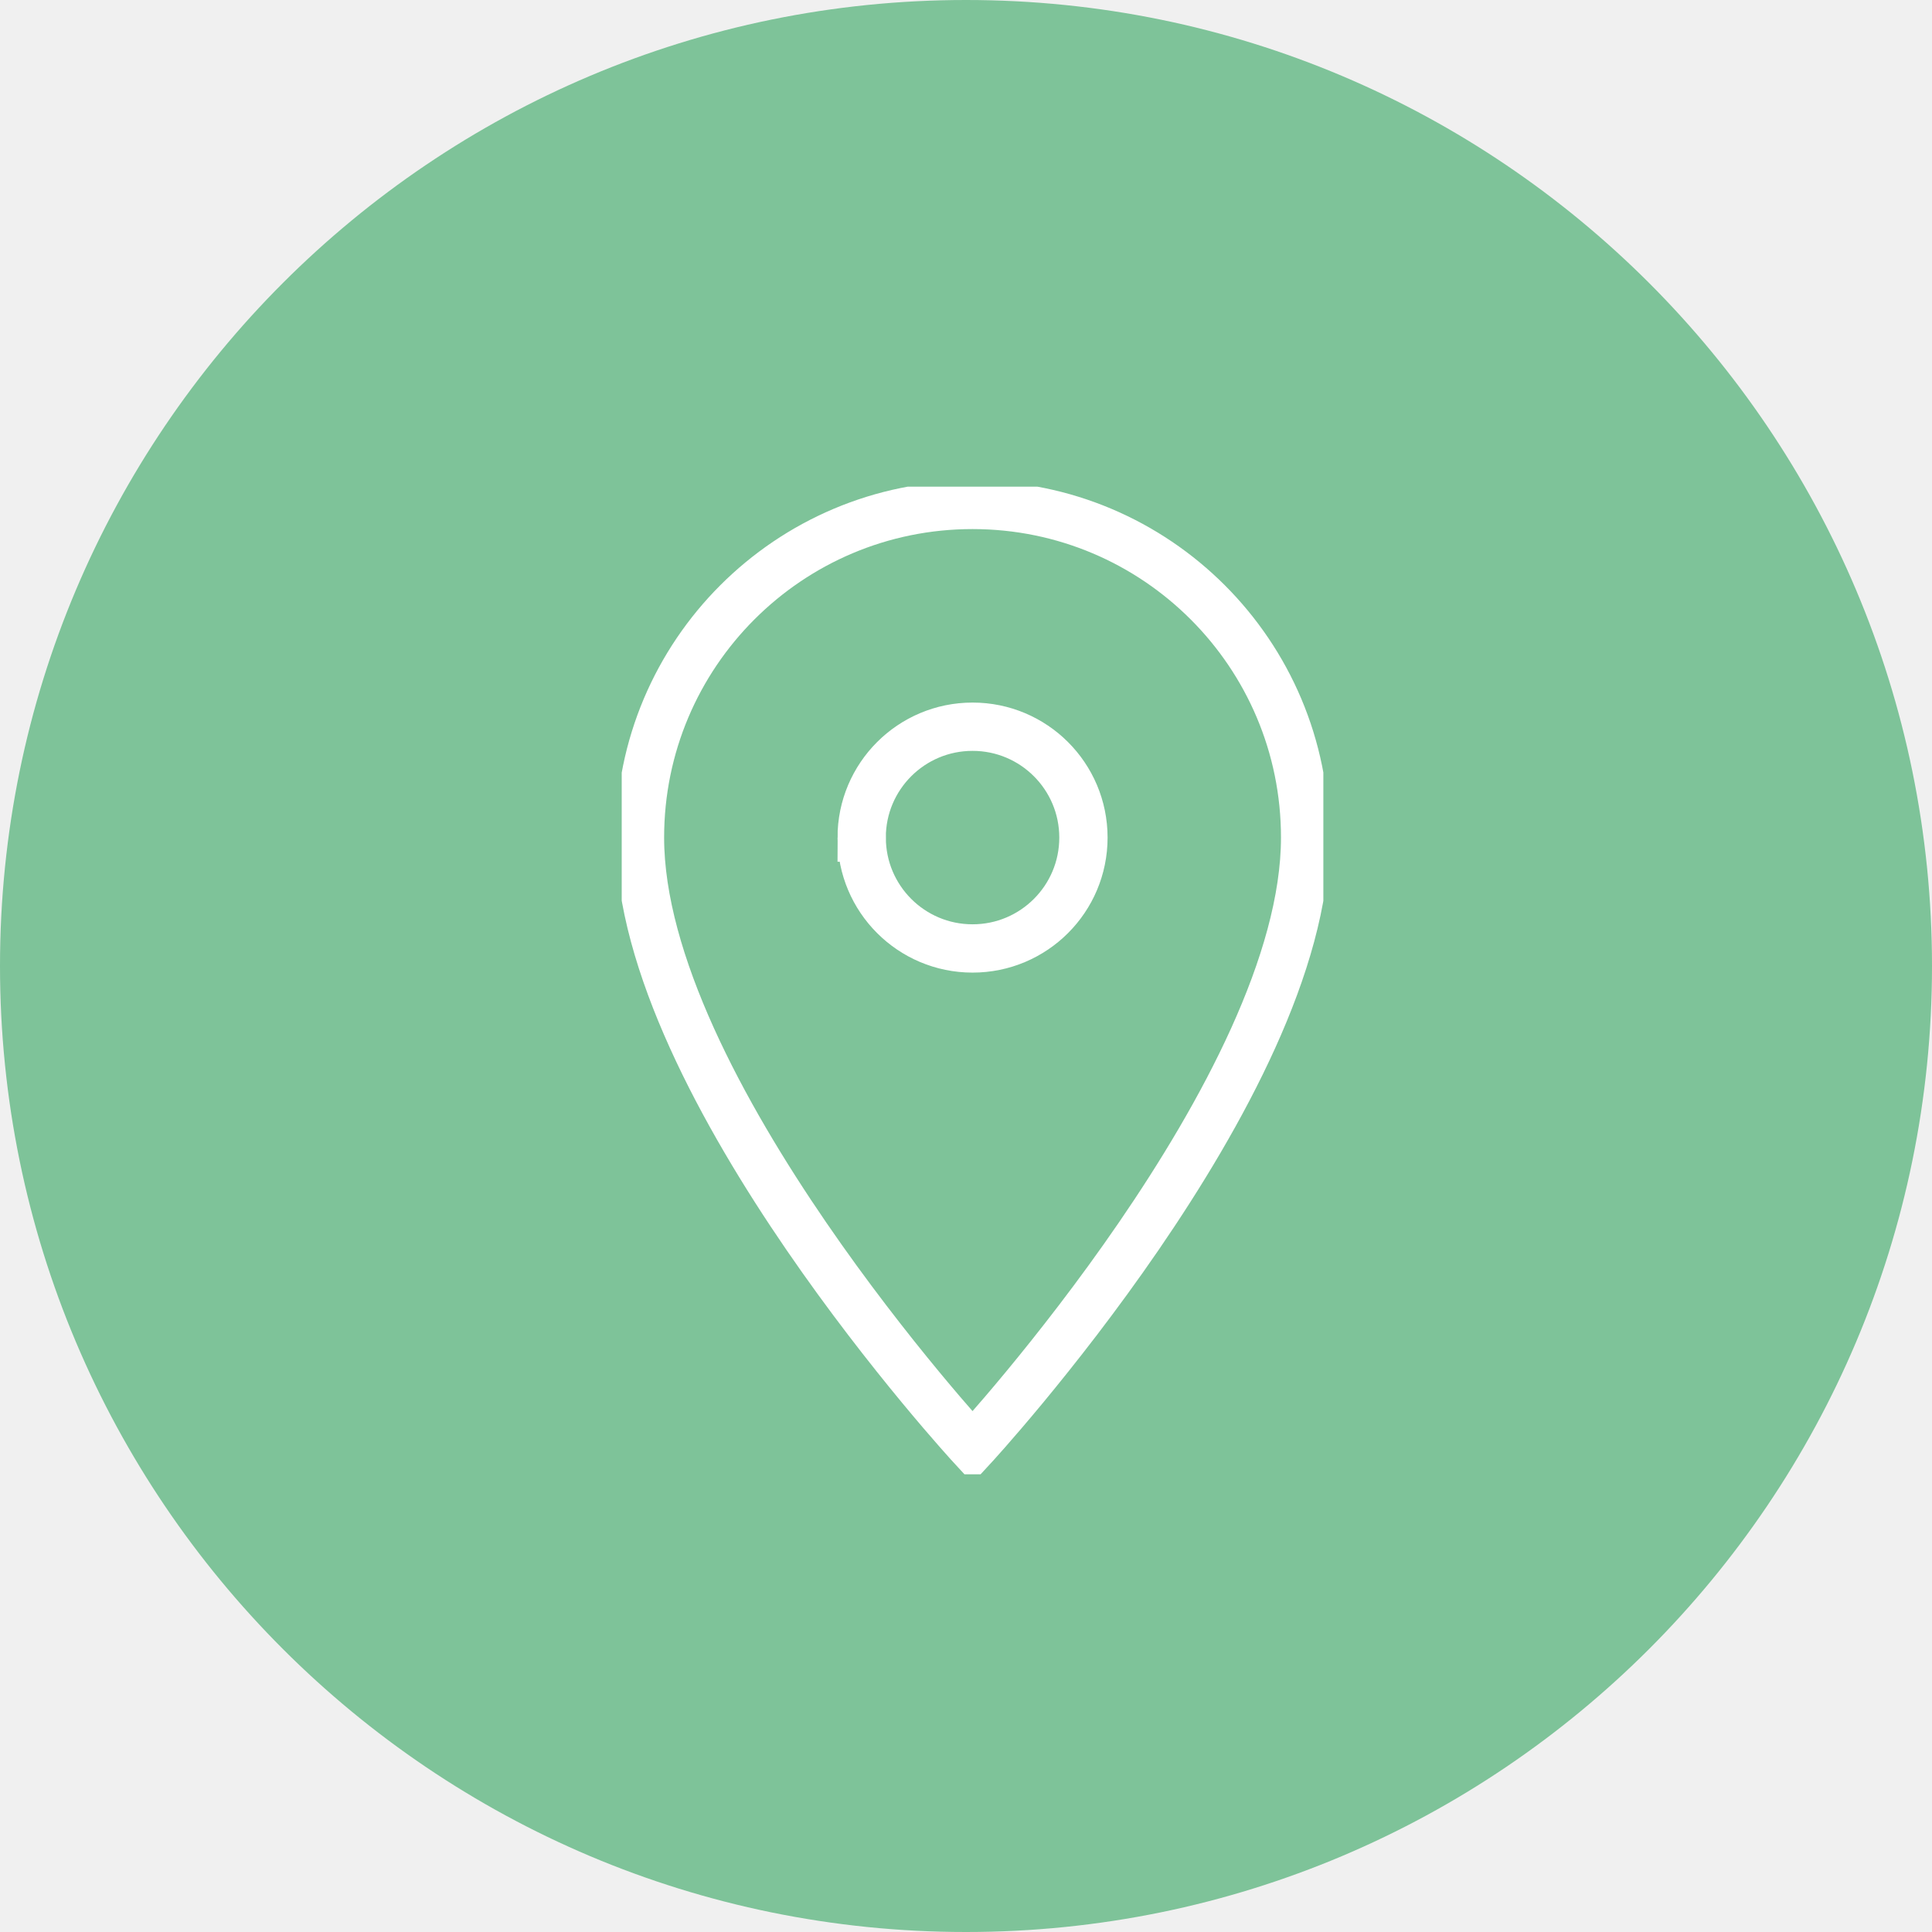
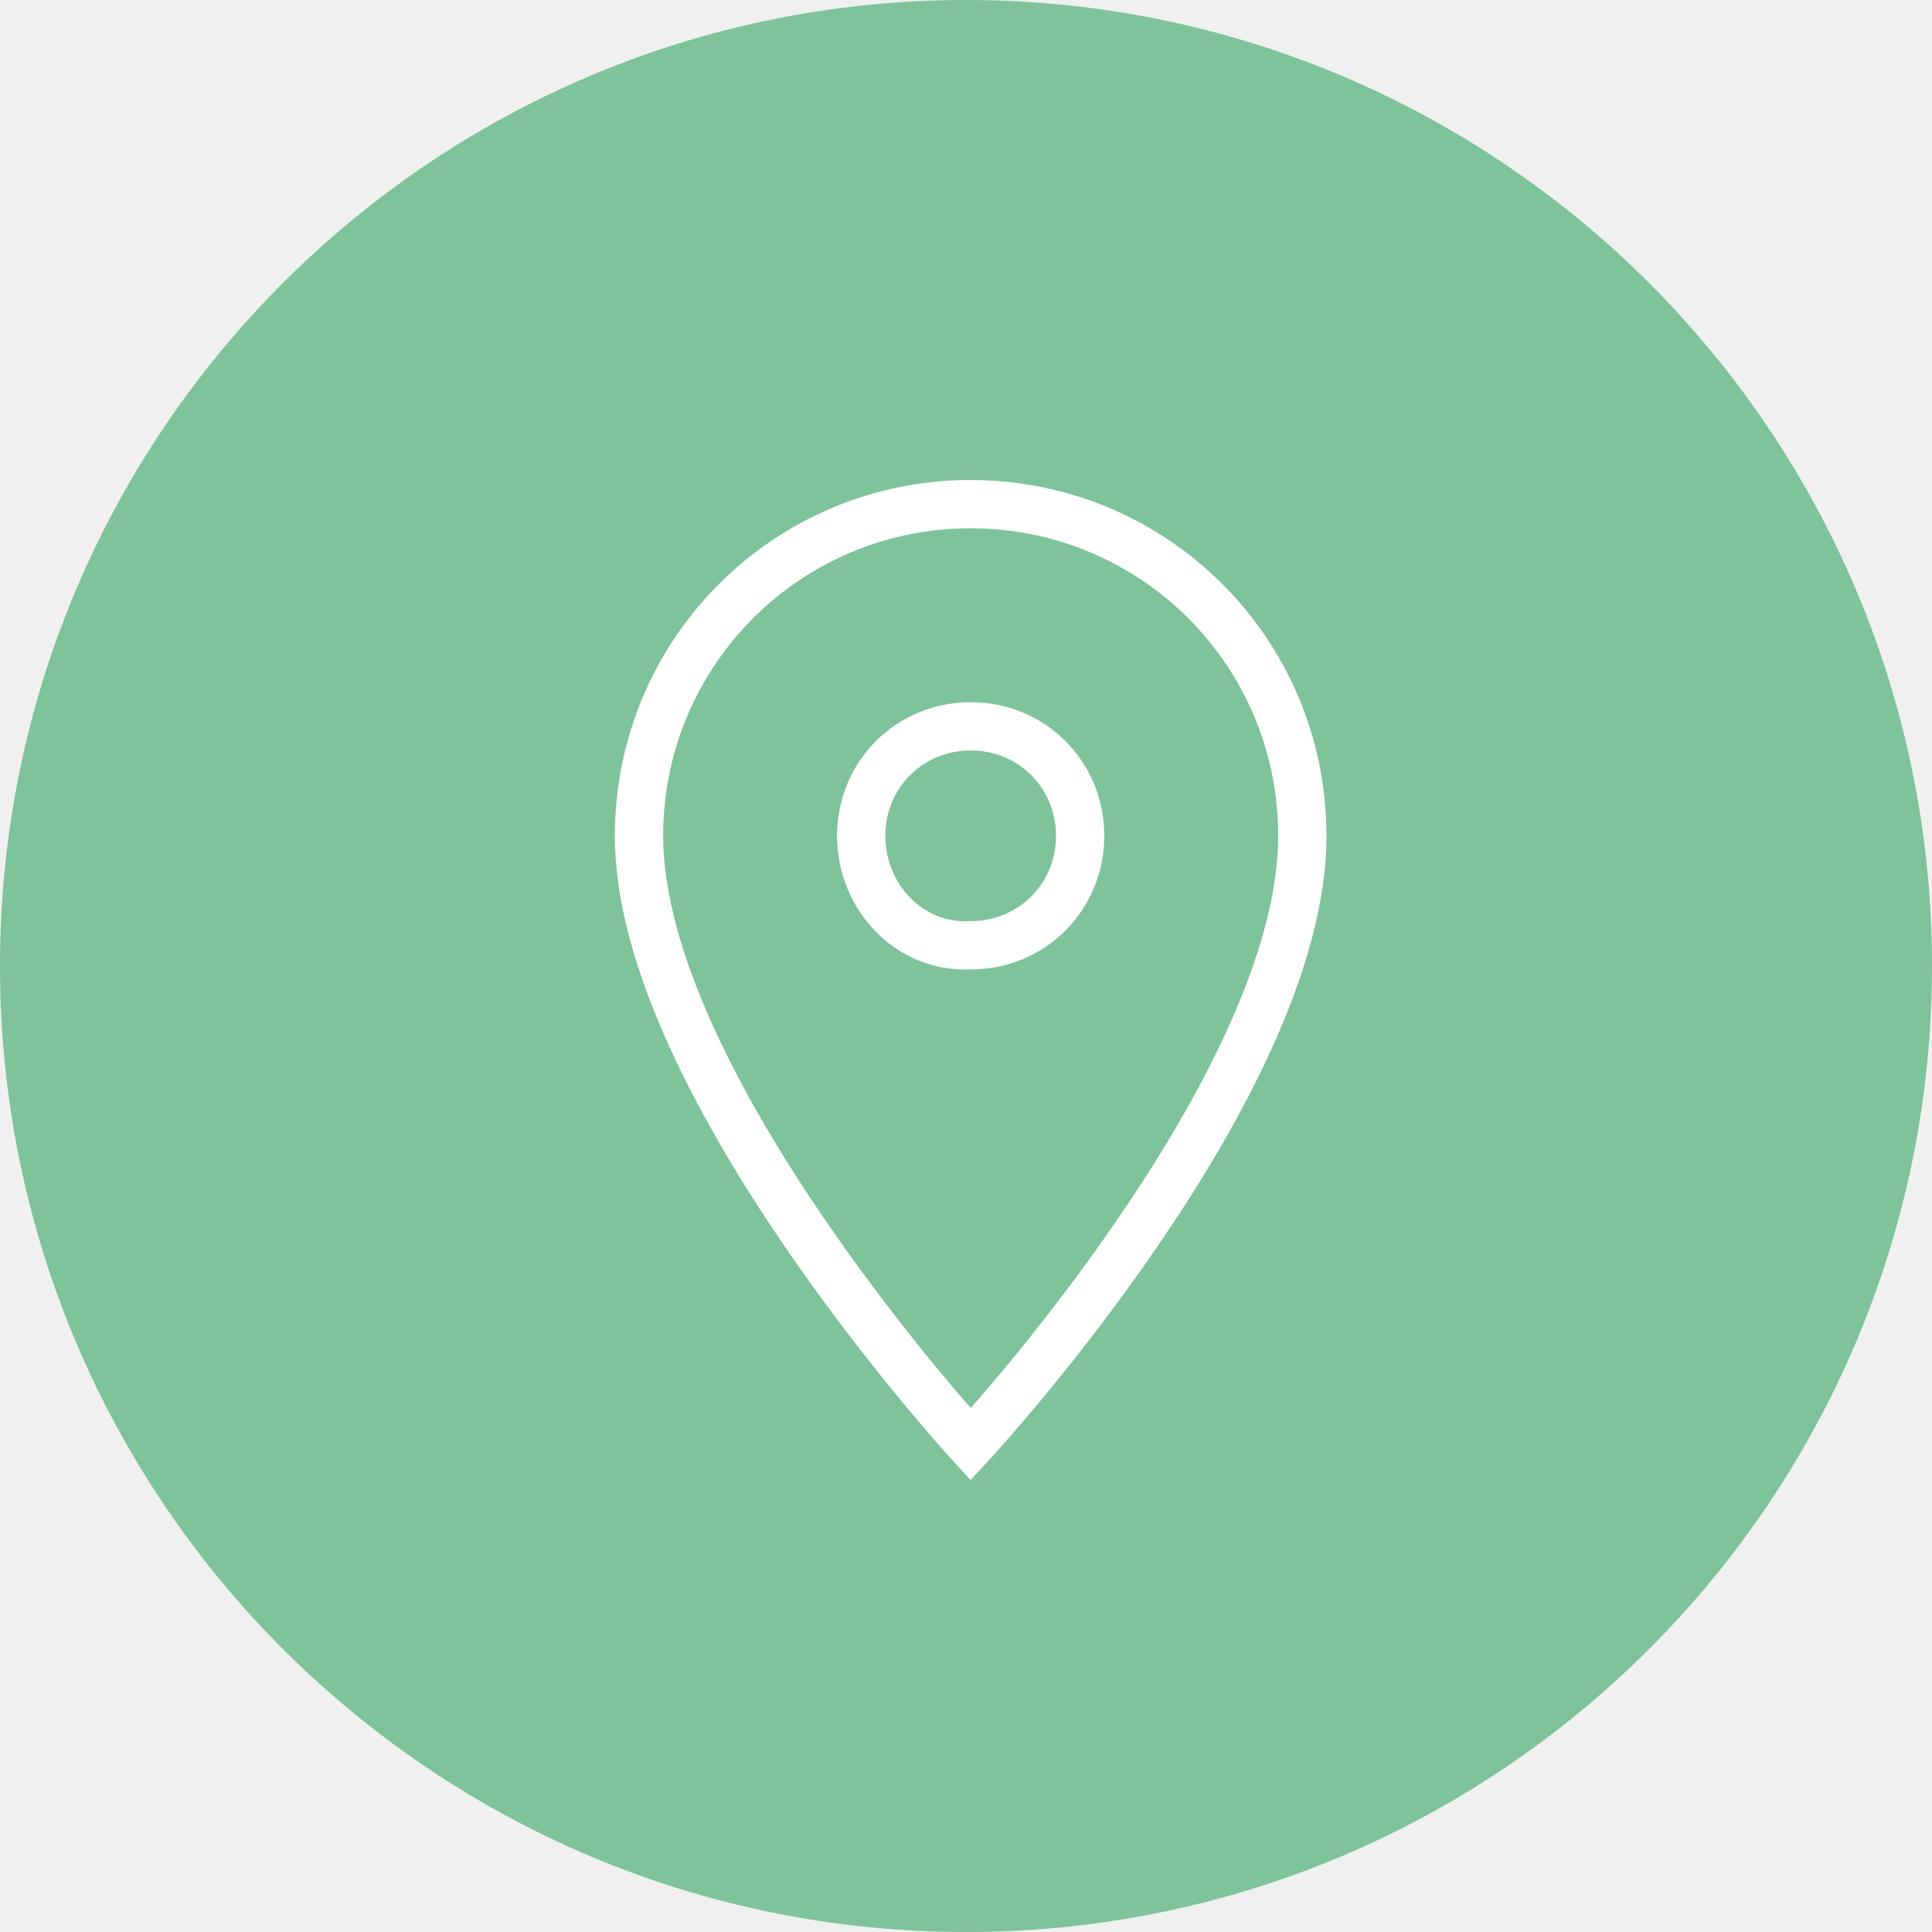
- <svg xmlns="http://www.w3.org/2000/svg" width="60" height="60" viewBox="0 0 60 60">
-   <defs>
-     <clipPath id="clip-path">
-       <path id="Pfad_657" data-name="Pfad 657" d="M0-9.947H21.79V-40.619H0Z" transform="translate(0 40.619)" fill="none" stroke="#fff" stroke-width="1" />
-     </clipPath>
-   </defs>
-   <g id="Gruppe_1095" data-name="Gruppe 1095" transform="translate(-793 -469)">
-     <g id="Gruppe_1011" data-name="Gruppe 1011" transform="translate(793 469)">
-       <circle id="Ellipse_15" data-name="Ellipse 15" cx="30" cy="30" r="30" fill="#7ec399" />
+ <svg xmlns="http://www.w3.org/2000/svg" version="1.1" id="Komponente_28_1" x="0px" y="0px" viewBox="0 0 60 60" enable-background="new 0 0 60 60" xml:space="preserve">
+   <g id="Gruppe_1057">
+     <g id="Gruppe_1011" transform="translate(0 0)">
+       <circle id="Ellipse_15" fill="#7EC399" cx="30" cy="30" r="30" />
    </g>
-     <g id="Gruppe_1094" data-name="Gruppe 1094" transform="translate(812.308 484.114)" clip-path="url(#clip-path)">
-       <g id="Gruppe_1093" data-name="Gruppe 1093" transform="translate(0.567 0.567)">
-         <path id="Pfad_656" data-name="Pfad 656" d="M-6.7-3.35A10.327,10.327,0,0,0-17.029-13.681,10.327,10.327,0,0,0-27.357-3.35c0,7.748,10.328,18.94,10.328,18.94S-6.7,4.4-6.7-3.35Zm-13.772,0a3.442,3.442,0,0,1,3.443-3.443A3.442,3.442,0,0,1-13.585-3.35,3.442,3.442,0,0,1-17.029.093,3.442,3.442,0,0,1-20.471-3.35Z" transform="translate(27.357 13.681)" fill="none" stroke="#fff" stroke-width="1.5" />
+   </g>
+   <g id="Gruppe_1095" transform="translate(19.279 15.091)">
+     <g>
+       <g id="Gruppe_1094" transform="translate(0 0)">
+         <g id="Gruppe_1093" transform="translate(0.566 0.566)">
+           <path id="Pfad_656" fill="none" stroke="#FFFFFF" stroke-width="1.5" d="M20.6,10.3C20.6,4.6,16,0,10.3,0l0,0      C4.6,0,0,4.6,0,10.3l0,0C0,18,10.3,29.2,10.3,29.2S20.6,18.1,20.6,10.3z M6.9,10.3c0-1.9,1.5-3.4,3.4-3.4l0,0      c1.9,0,3.4,1.5,3.4,3.4l0,0c0,1.9-1.5,3.4-3.4,3.4C8.4,13.8,6.9,12.2,6.9,10.3L6.9,10.3z" />
+         </g>
      </g>
    </g>
  </g>
</svg>
